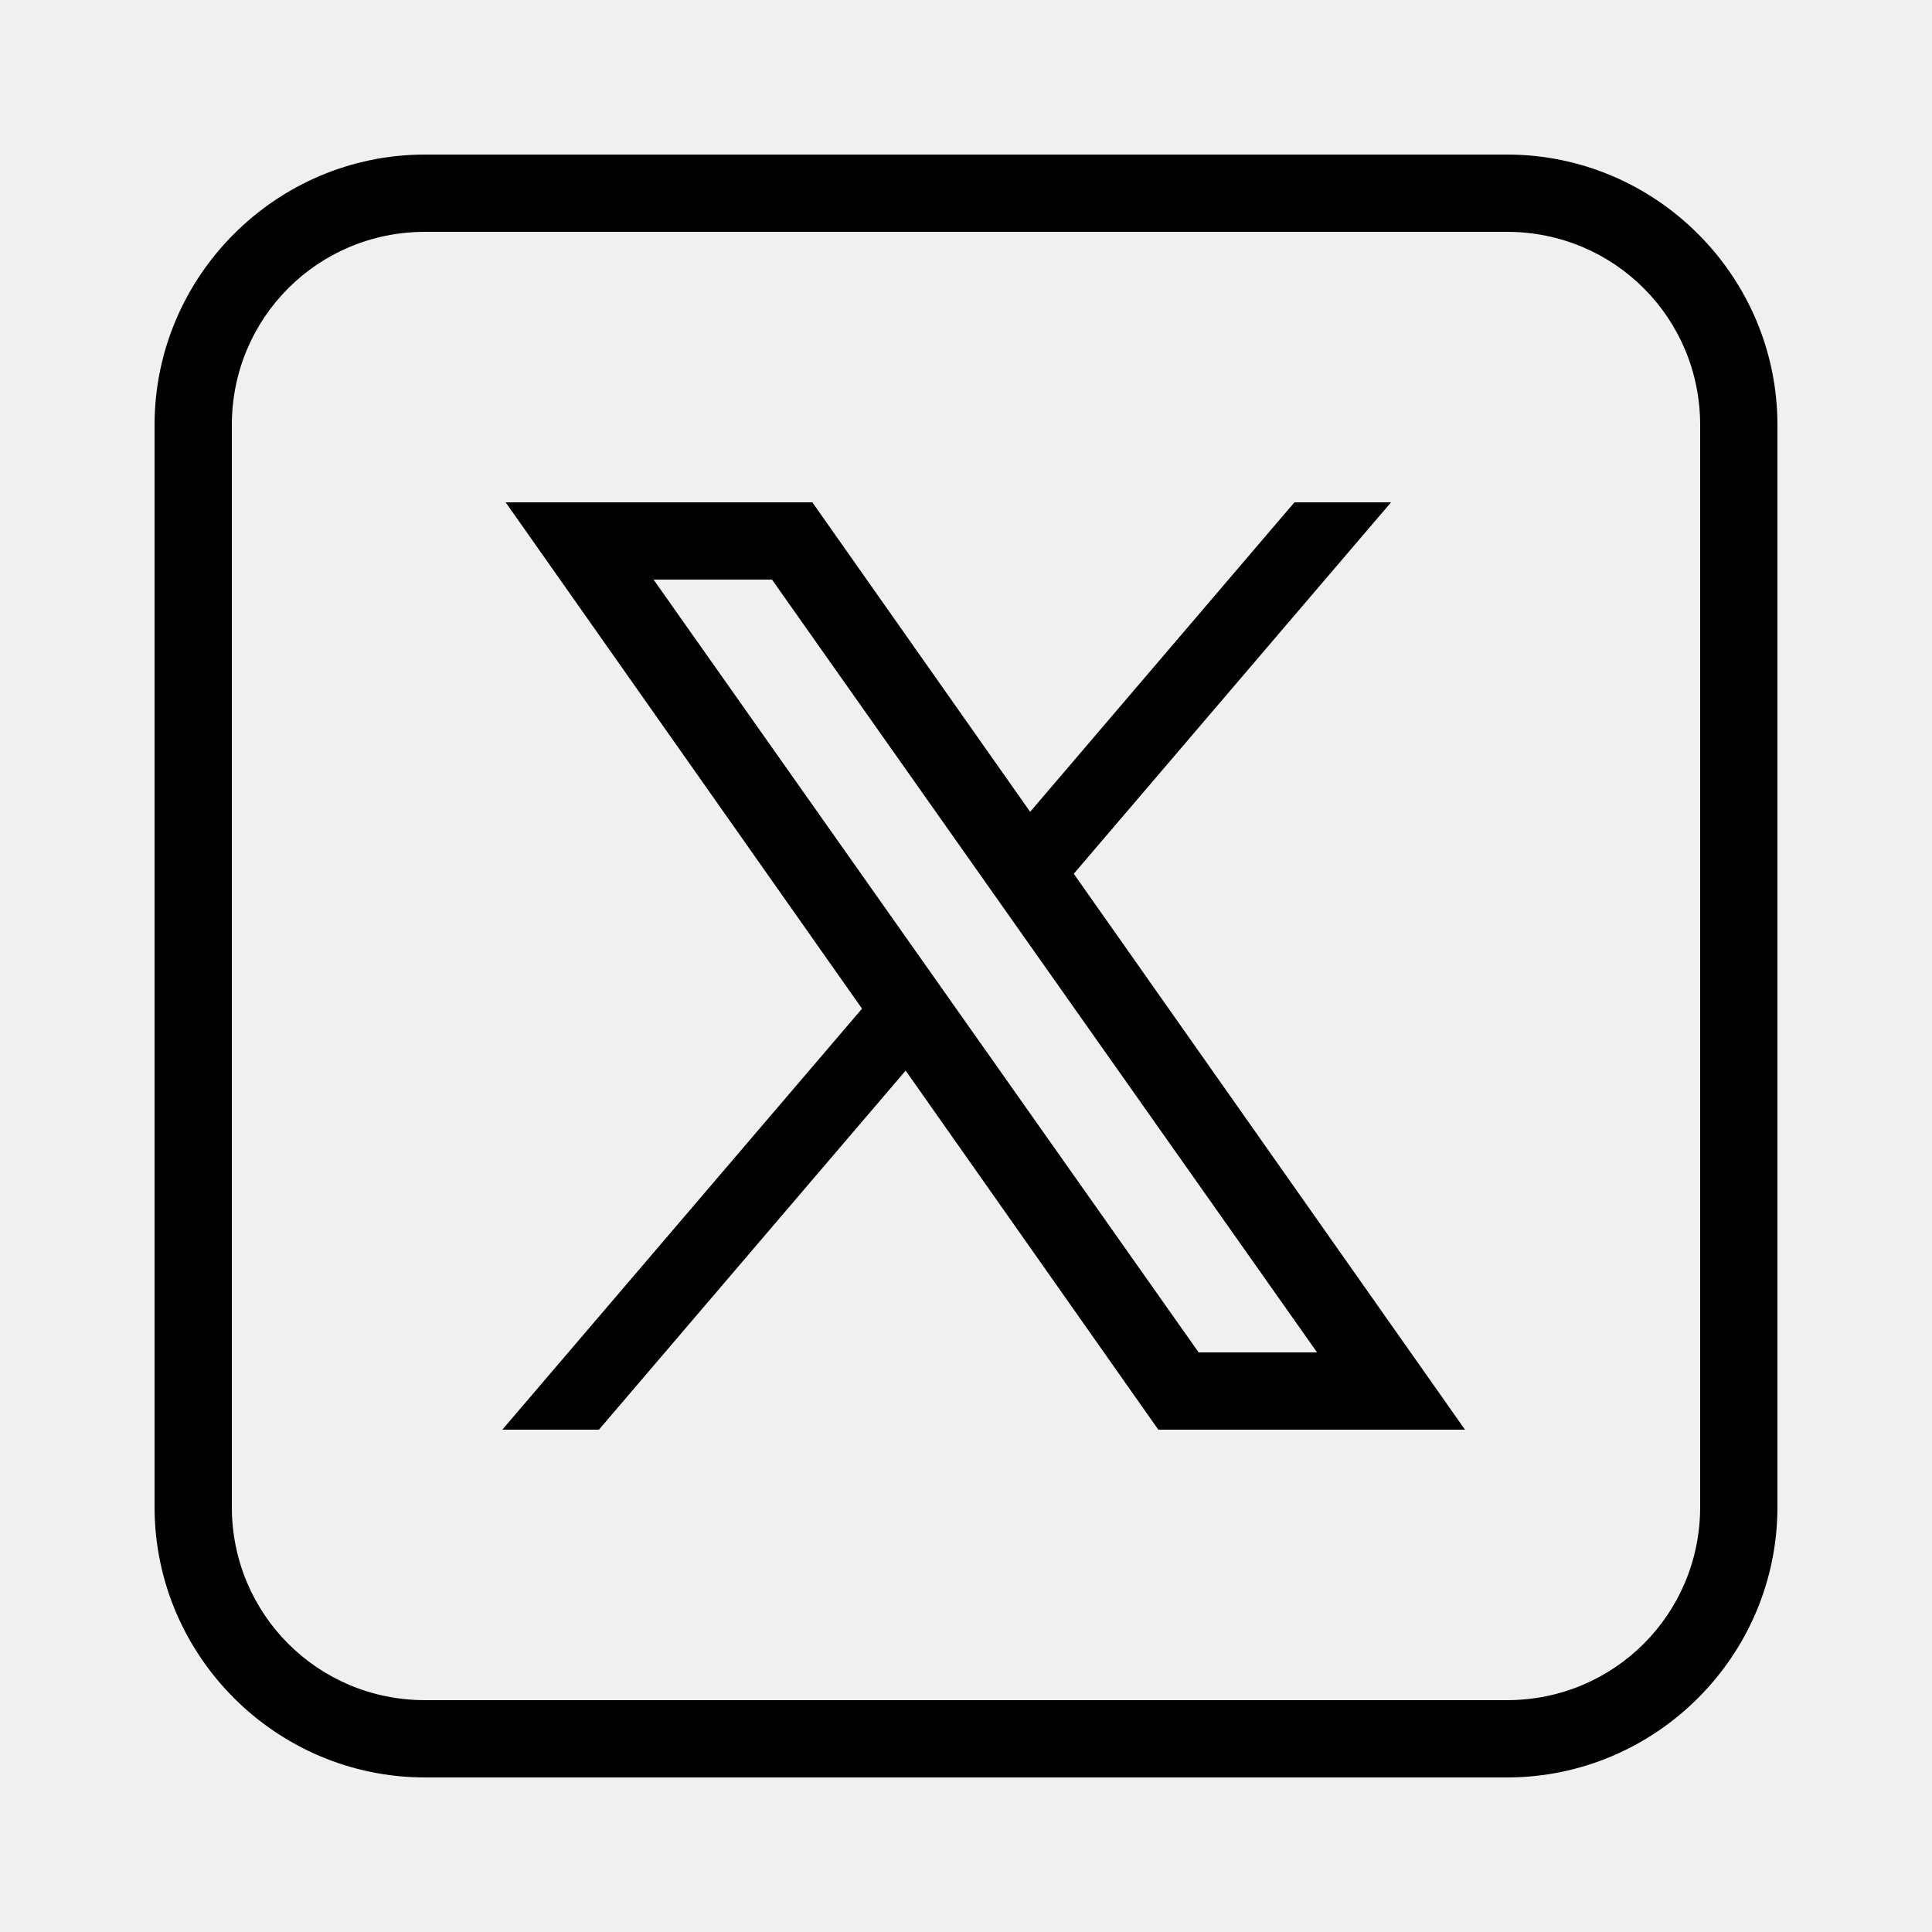
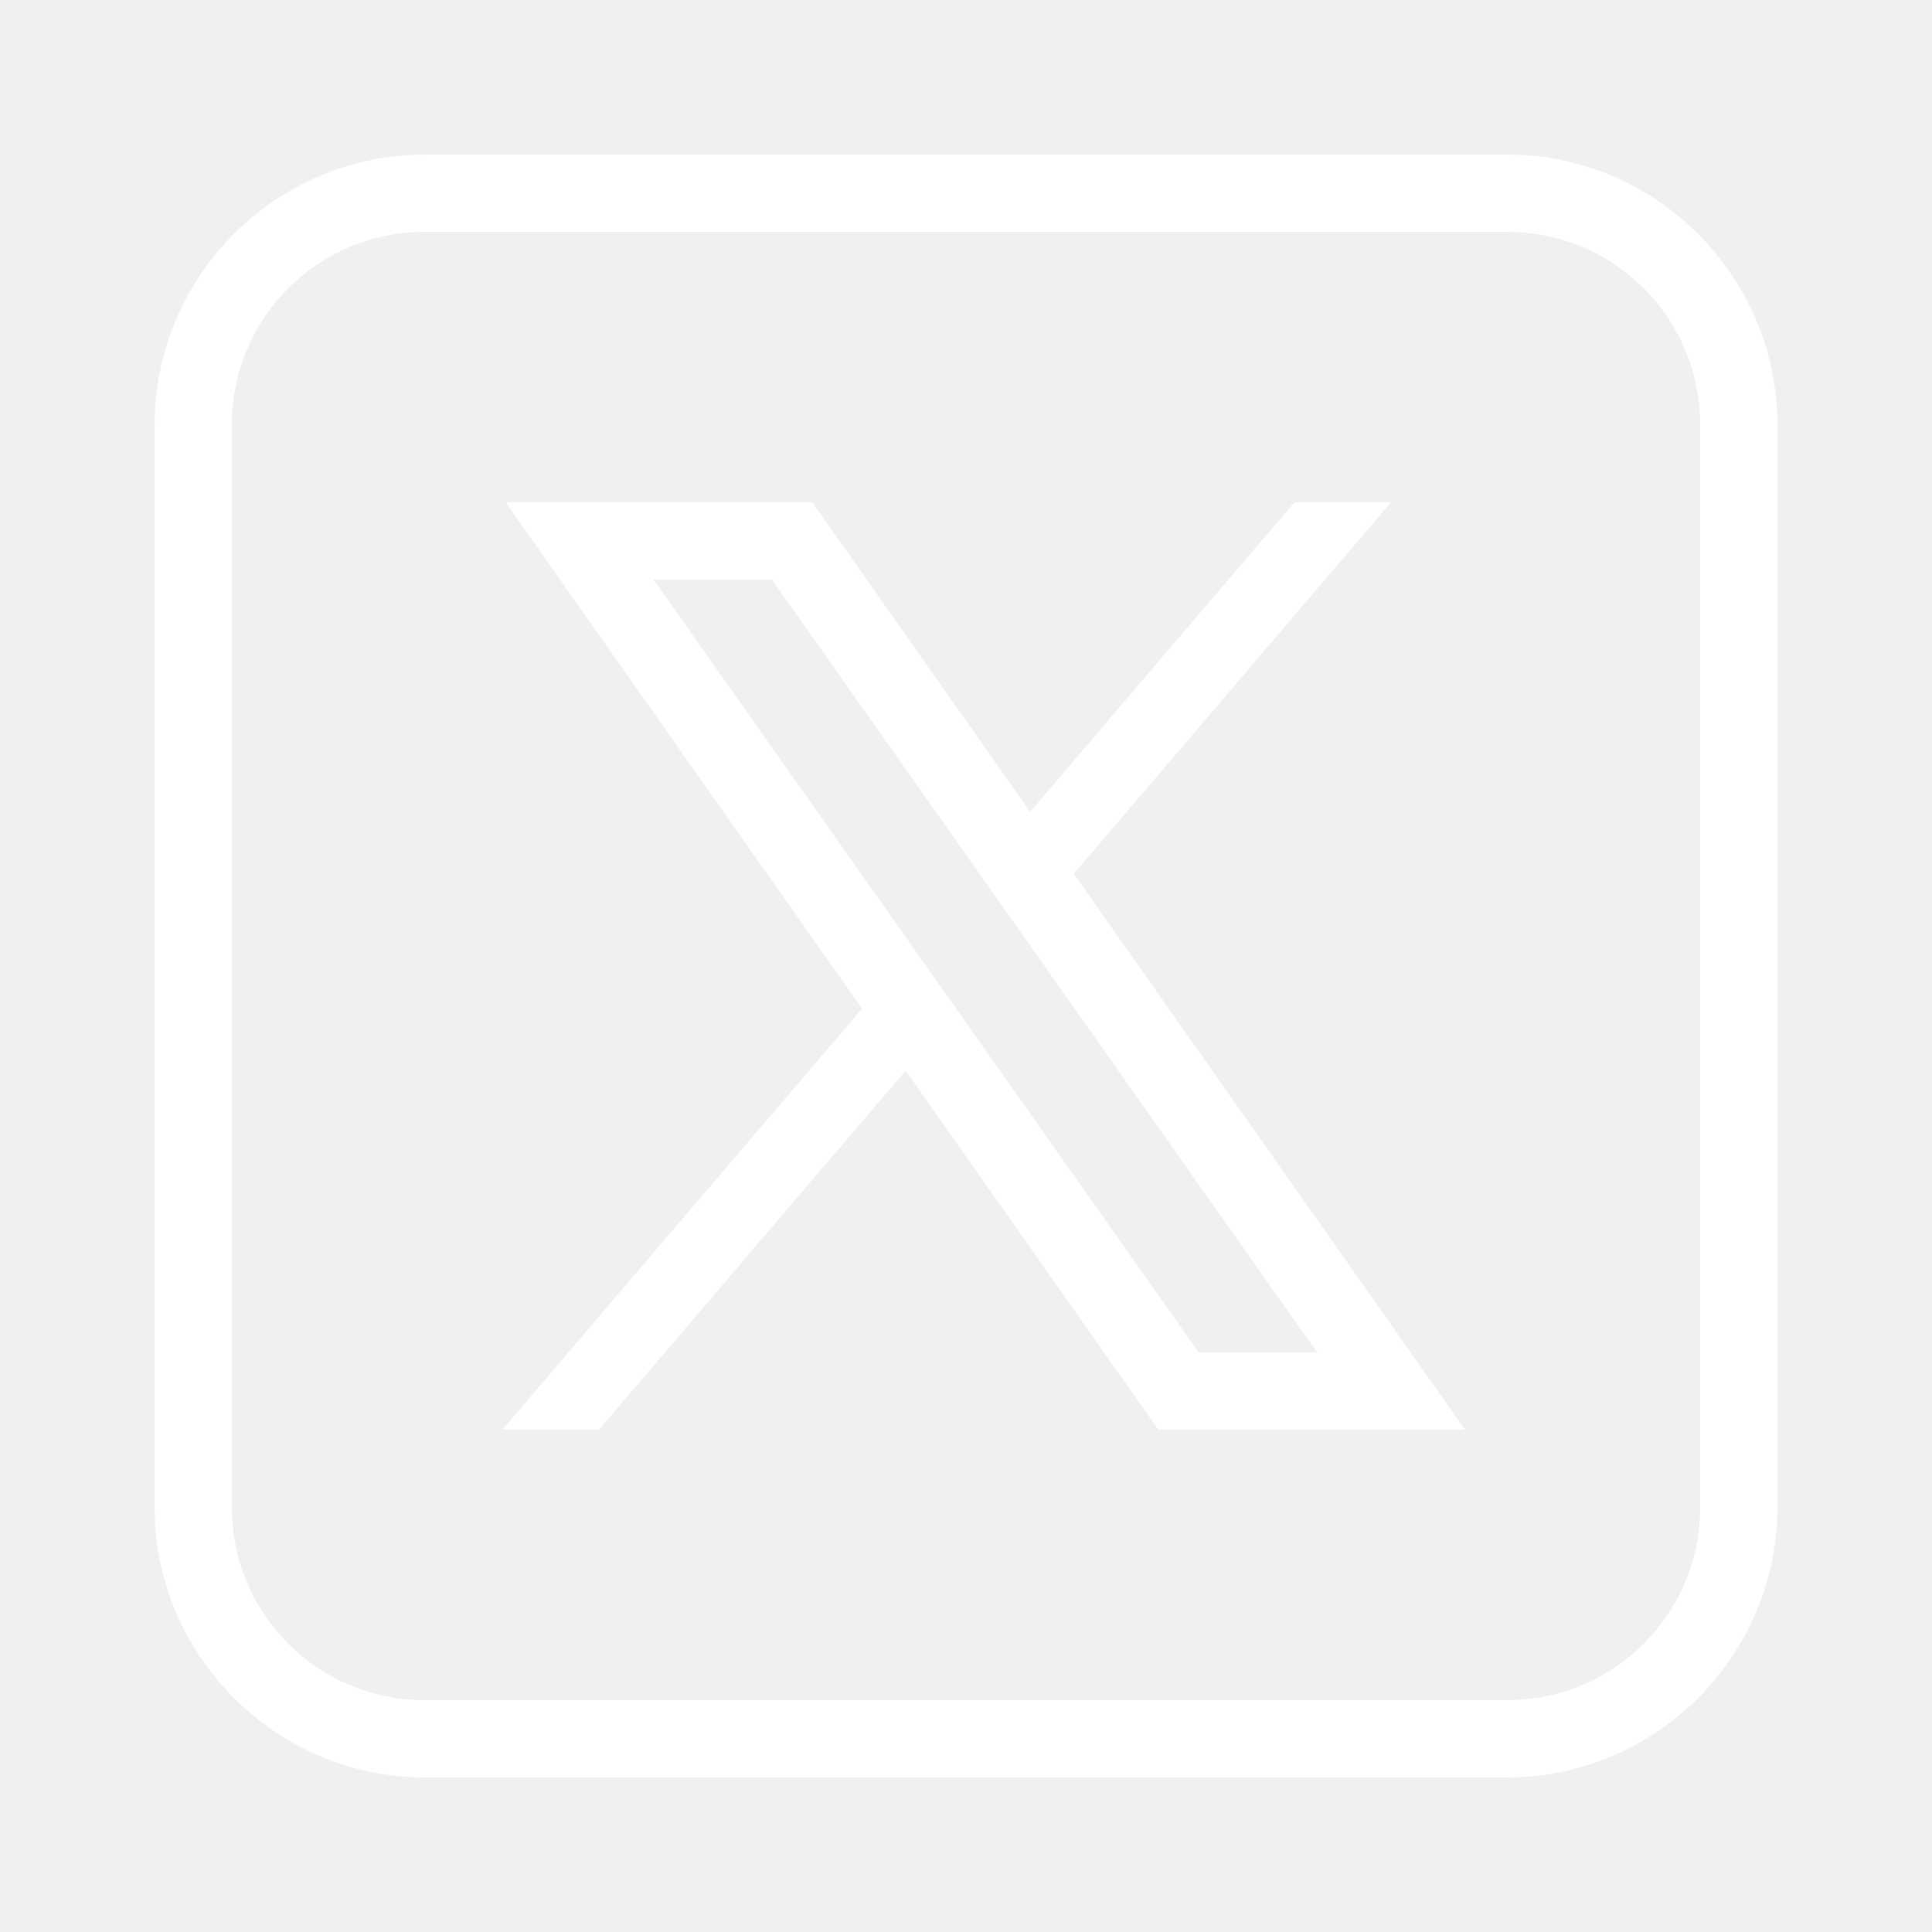
- <svg xmlns="http://www.w3.org/2000/svg" viewBox="0 0 50 50" width="50px" height="50px">
+ <svg xmlns="http://www.w3.org/2000/svg" fill="#FFFFFF" viewBox="0 0 50 50" width="50px" height="50px">
  <path d="M 11 4 C 7.146 4 4 7.146 4 11 L 4 39 C 4 42.854 7.146 46 11 46 L 39 46 C 42.854 46 46 42.854 46 39 L 46 11 C 46 7.146 42.854 4 39 4 L 11 4 z M 11 6 L 39 6 C 41.774 6 44 8.226 44 11 L 44 39 C 44 41.774 41.774 44 39 44 L 11 44 C 8.226 44 6 41.774 6 39 L 6 11 C 6 8.226 8.226 6 11 6 z M 13.086 13 L 22.309 26.104 L 13 37 L 15.5 37 L 23.438 27.707 L 29.977 37 L 37.914 37 L 27.789 22.613 L 36 13 L 33.5 13 L 26.66 21.01 L 21.023 13 L 13.086 13 z M 16.914 15 L 19.979 15 L 34.086 35 L 31.021 35 L 16.914 15 z" />
</svg>
